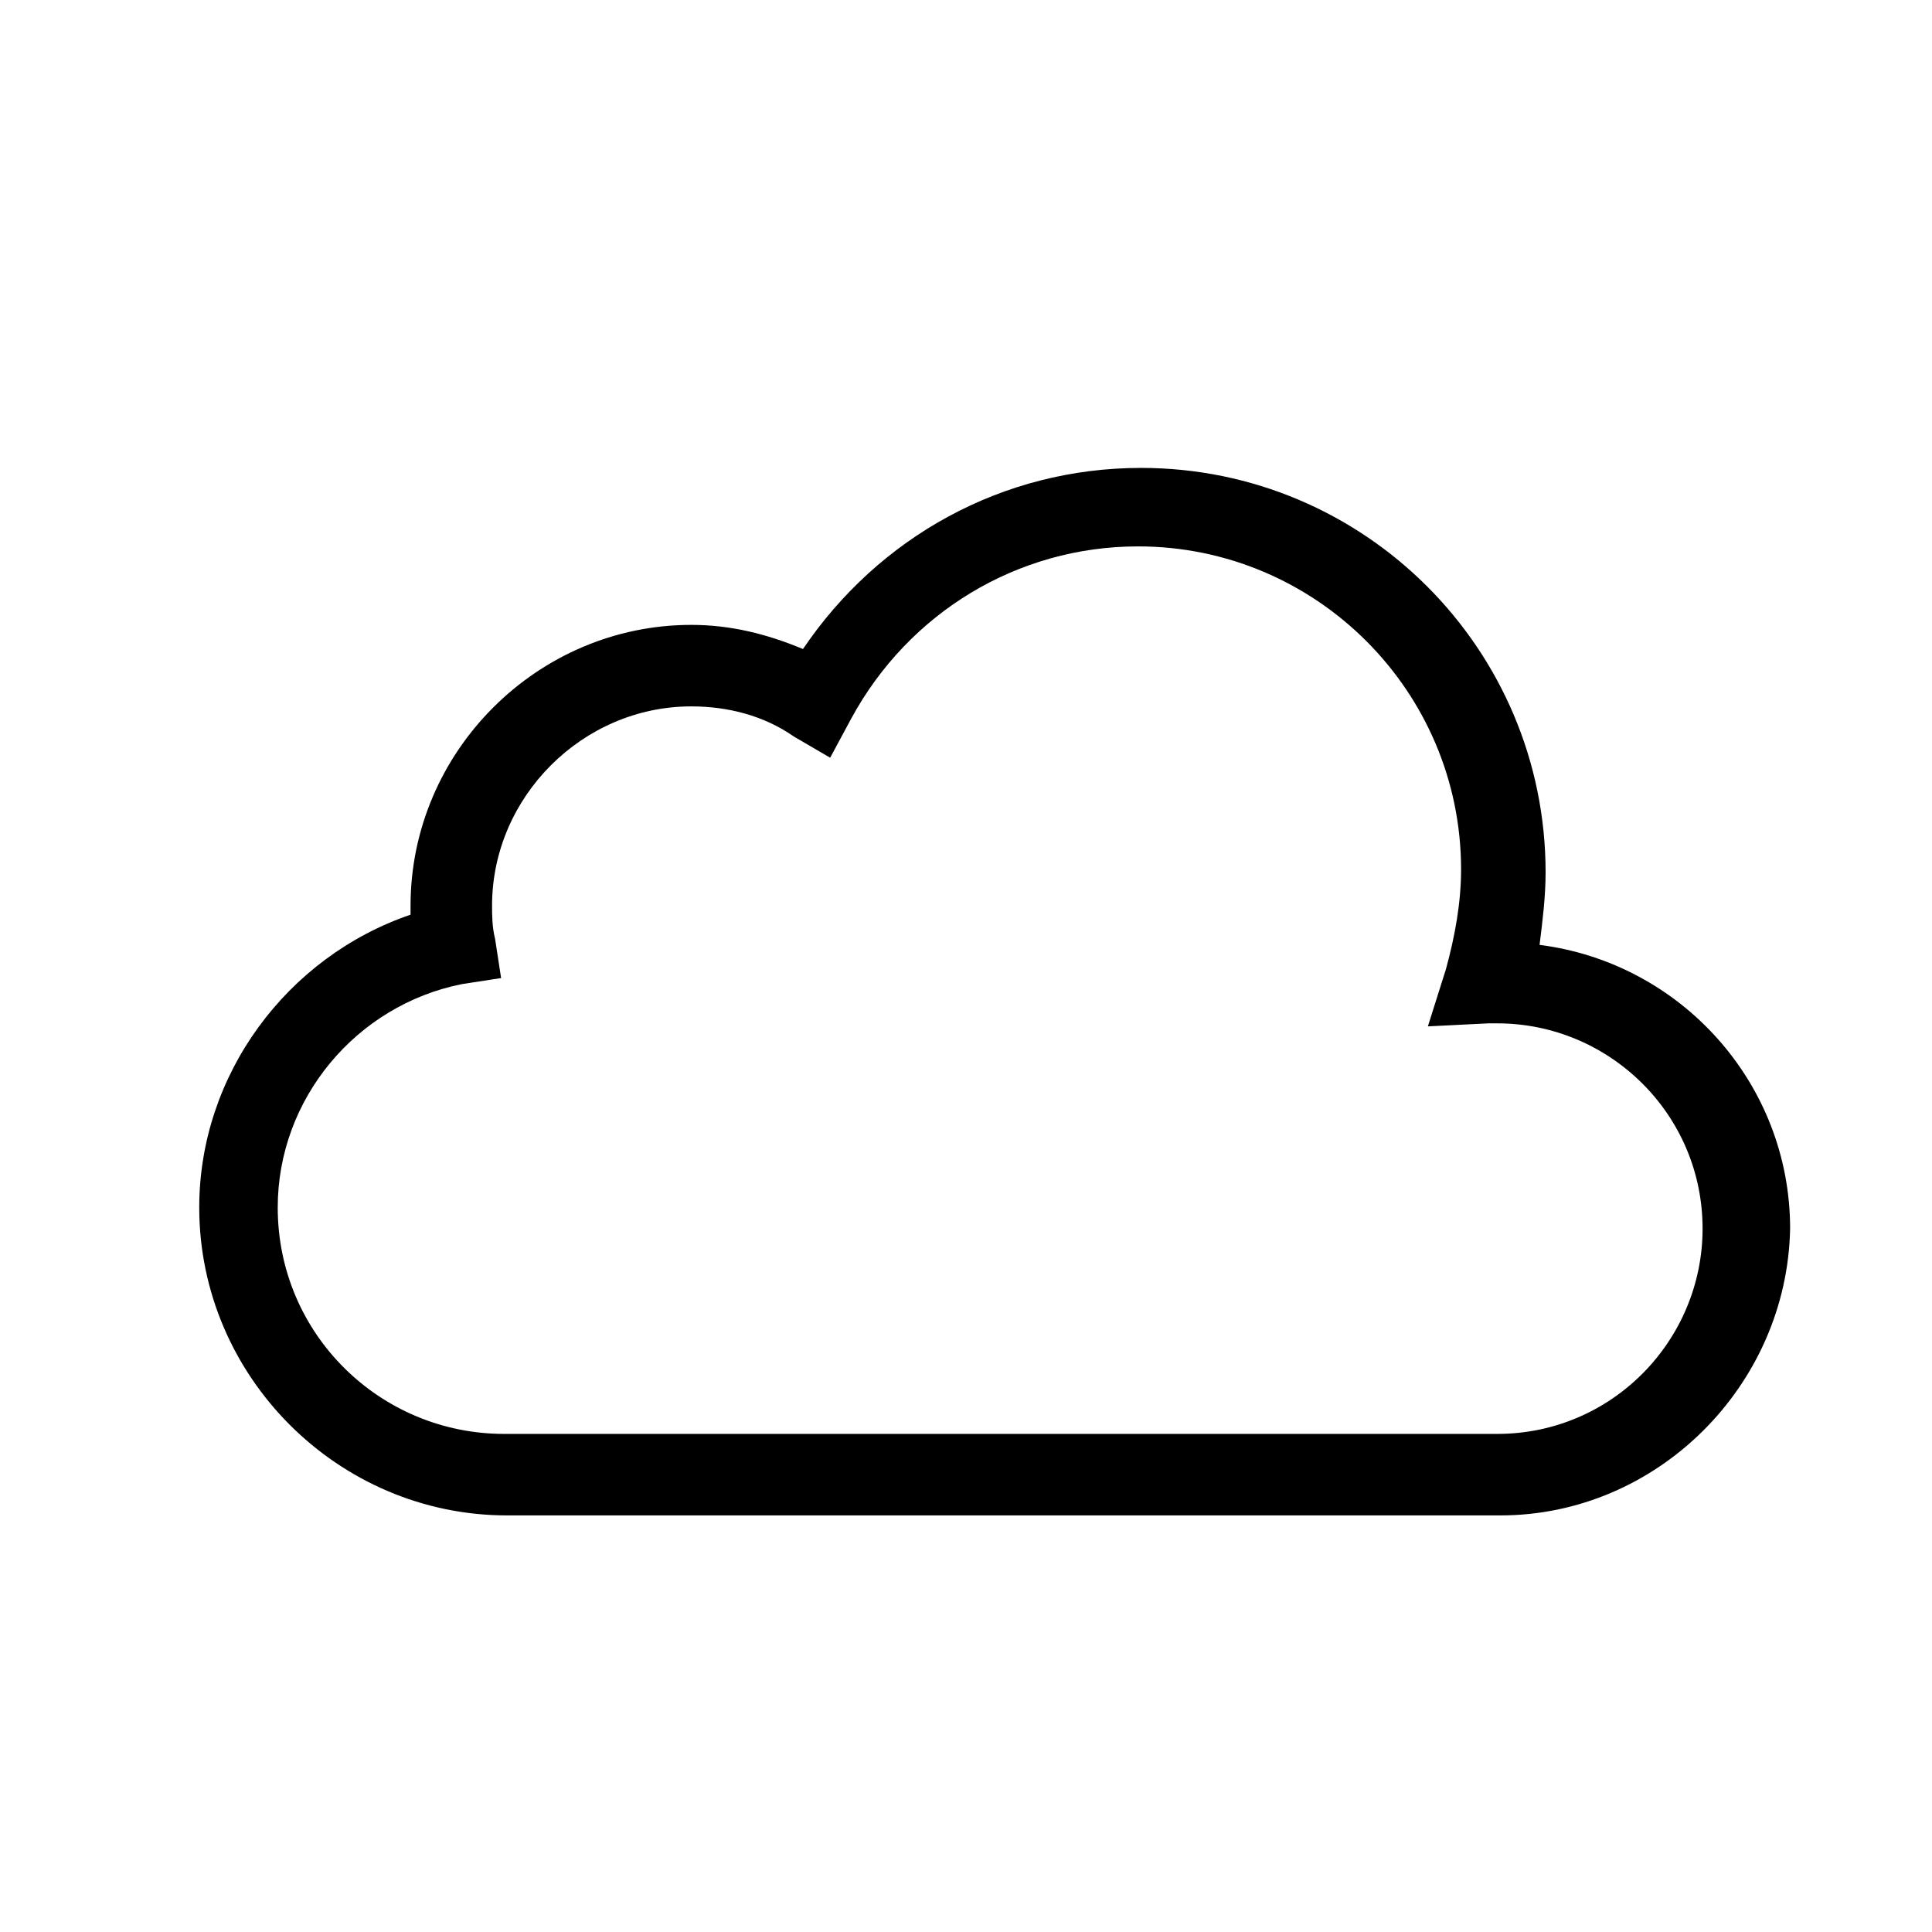
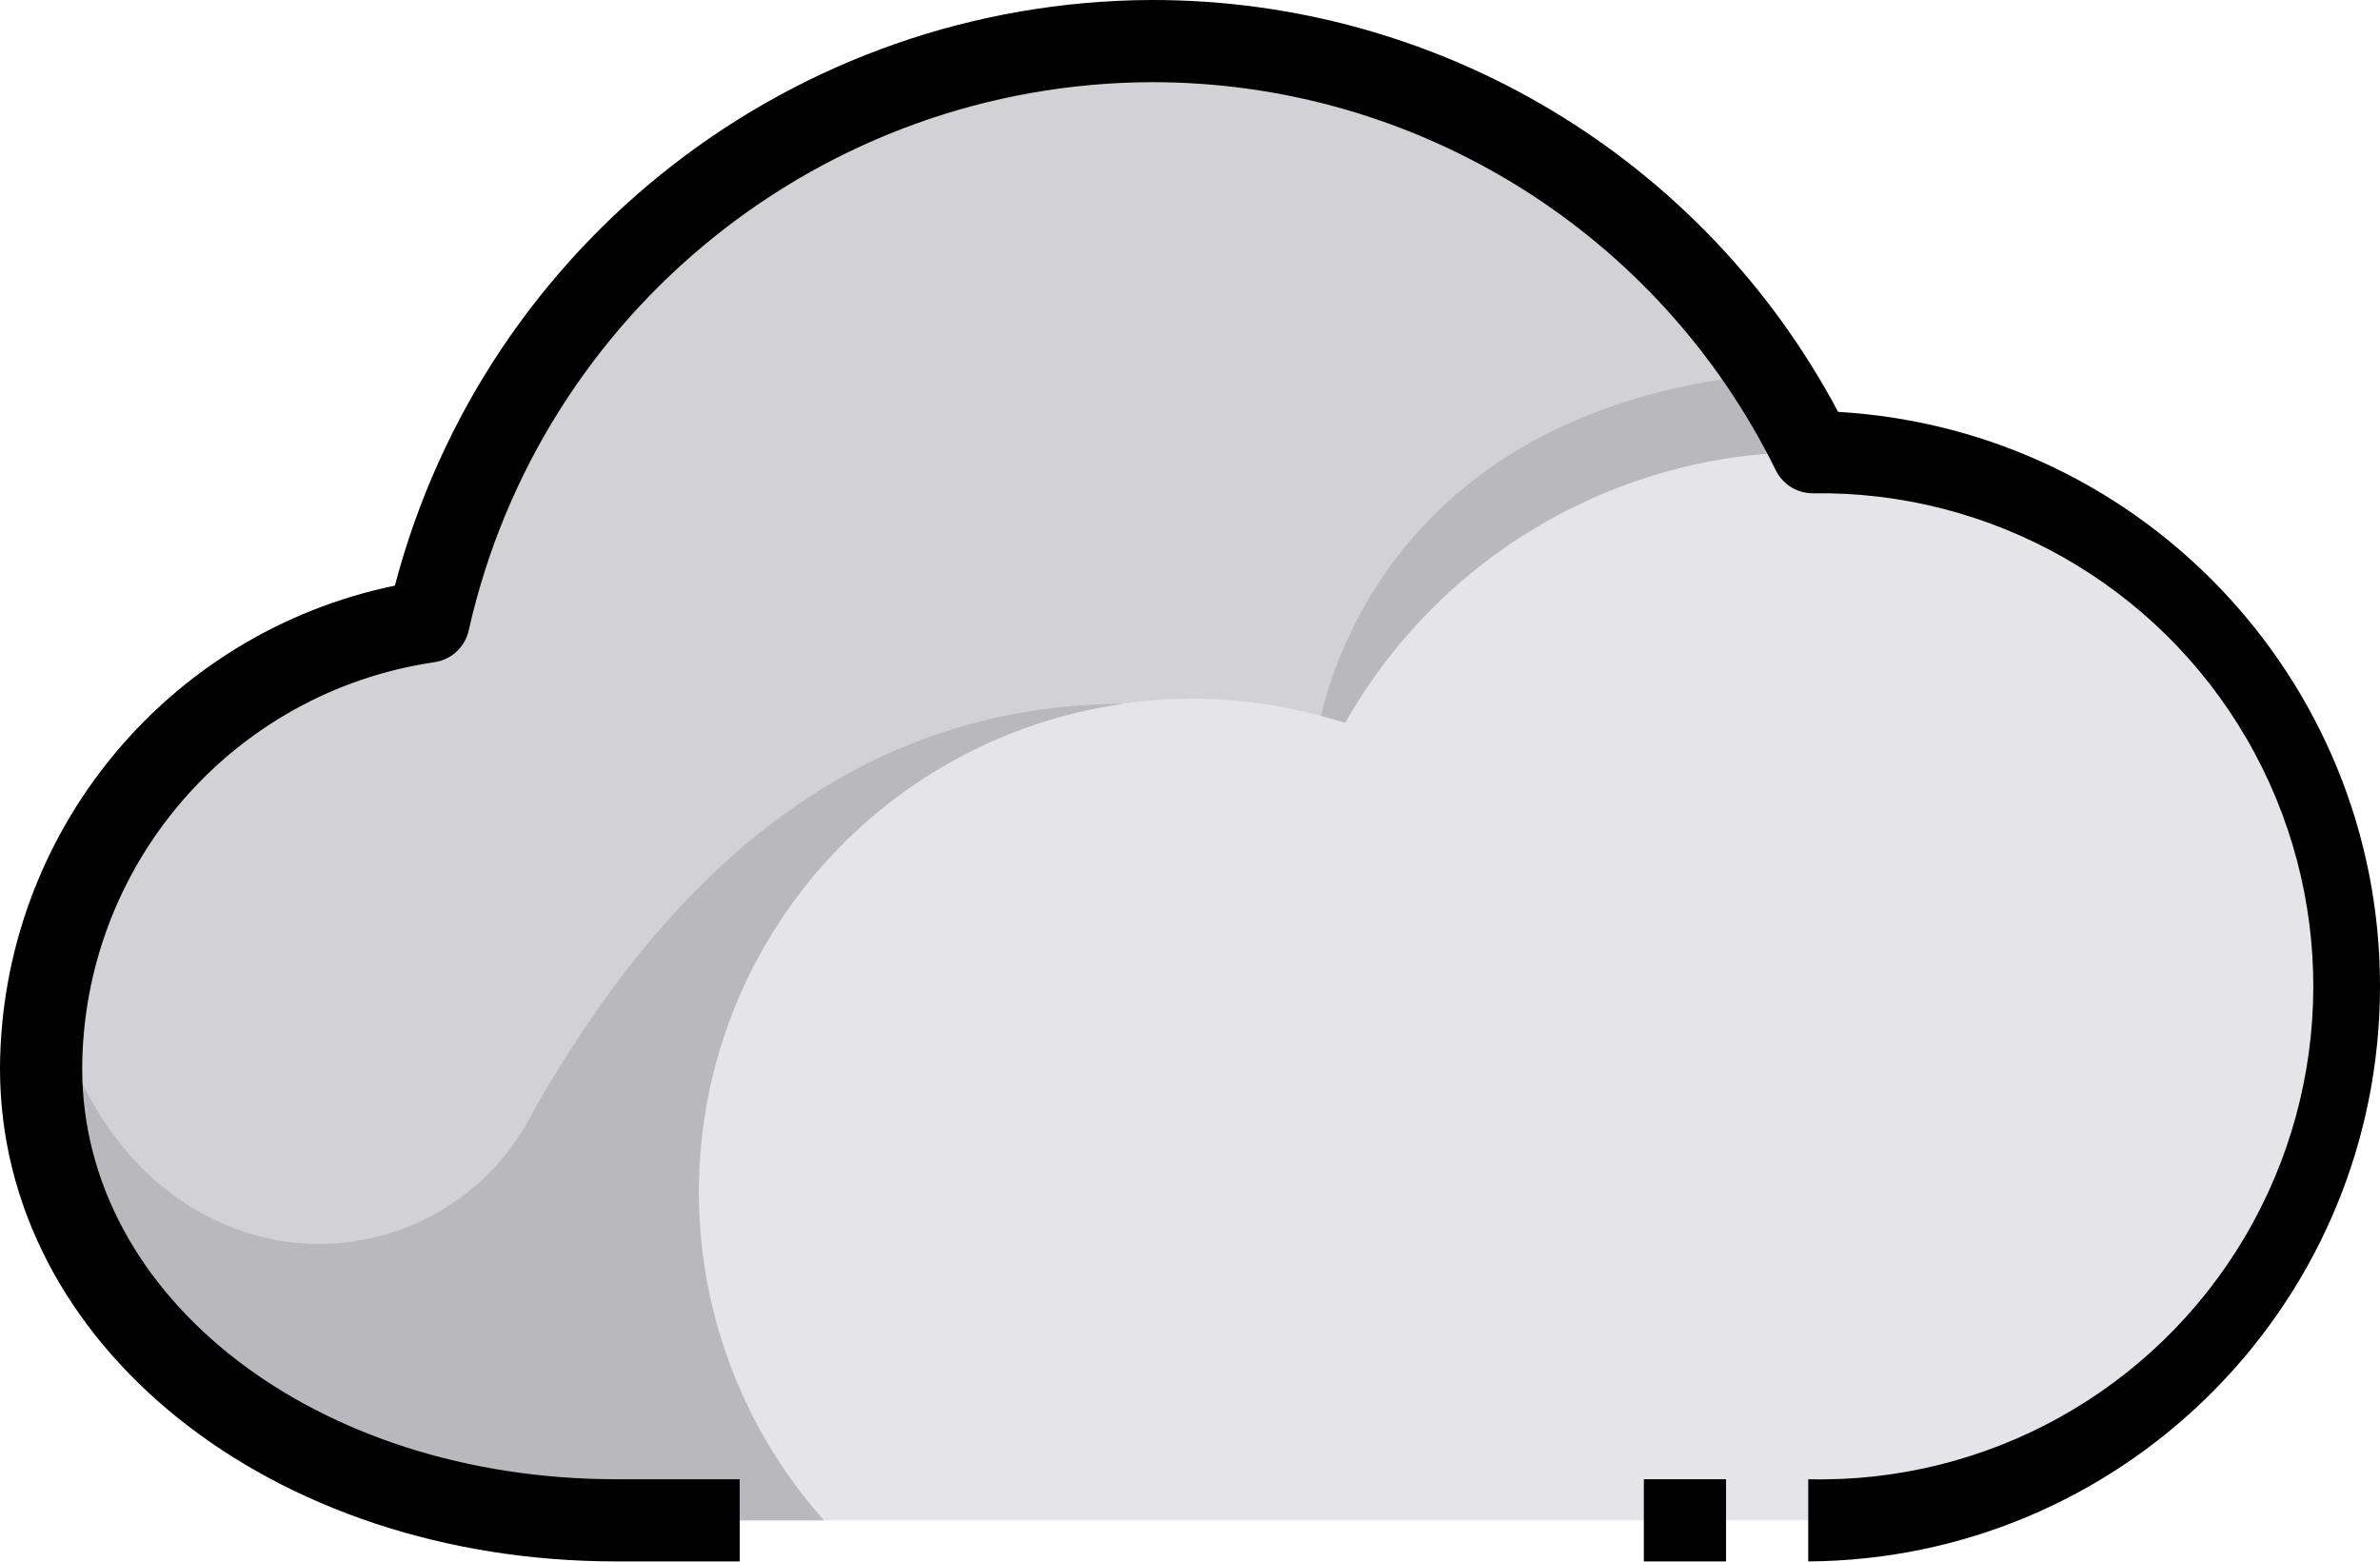
- <svg xmlns="http://www.w3.org/2000/svg" id="weather-icon-cloudy" class="weather-icon weather-icon-black cloudy" viewBox="0 0 64 64">
-   <path d="M49.7 50.2H16.8c-5.6 0-10.2-4.6-10.2-10.2 0-4.4 2.9-8.3 7-9.7V30c0-5.1 4.2-9.3 9.3-9.3 1.3 0 2.5.3 3.7.8 2.5-3.7 6.6-6 11.2-6 7.4 0 13.4 6 13.4 13.4 0 .8-.1 1.6-.2 2.4 4.7.6 8.3 4.6 8.3 9.4-.1 5.2-4.4 9.5-9.6 9.5zM22.9 23.4c-3.6 0-6.6 3-6.6 6.6 0 .3 0 .7.1 1.1l.2 1.3-1.3.2c-3.5.7-6.1 3.8-6.1 7.4 0 4.2 3.4 7.5 7.5 7.5h32.9c3.8 0 6.8-3.1 6.8-6.8 0-3.8-3.1-6.8-6.8-6.8h-.3l-2 .1.6-1.9c.3-1.1.5-2.2.5-3.3 0-5.9-4.8-10.7-10.7-10.7-4 0-7.6 2.2-9.5 5.7l-.7 1.3-1.2-.7c-1-.7-2.2-1-3.4-1z" />
+ <svg xmlns="http://www.w3.org/2000/svg" width="57.913" height="38" viewBox="0 0 57.913 38">
+   <g transform="translate(-3 0)">
+     <path d="M47,37a13,13,0,1,0,.109-26,17.982,17.982,0,0,0-33.68,4.122A10.993,10.993,0,0,0,4,26c0,6.075,6,11,14,11Z" fill="#e4e4e9" />
+     <path d="M47.11,11H47a12.991,12.991,0,0,0-11.3,6.59A12,12,0,0,0,23.05,37H18C10,37,4,32.08,4,26a11,11,0,0,1,9.43-10.88A17.985,17.985,0,0,1,47.11,11Z" fill="#d2d2d6" />
+     <path d="M16,27a5.828,5.828,0,0,1-7,3c-2.681-.874-4.271-3.333-4.8-6.085A11.009,11.009,0,0,0,4,26c0,6.08,6,11,14,11h5.05a12,12,0,0,1,7.29-19.872C23.63,17.152,19.179,21.437,16,27Z" fill="#b9b9bd" />
+     <path d="M35.143,17.422c.2.054.4.1.591.168A12.991,12.991,0,0,1,47.034,11h.11a18,18,0,0,0-1.111-1.908C37.581,9.876,35.573,15.574,35.143,17.422Z" fill="#b9b9bd" />
+     <path d="M47.728,10.024A18.887,18.887,0,0,0,31,0,19.112,19.112,0,0,0,12.609,14.252,12.053,12.053,0,0,0,3,26c0,6.729,6.589,12,15,12h3V36H18C10.71,36,5,31.607,5,26a10.037,10.037,0,0,1,8.571-9.885,1,1,0,0,0,.835-.776A17.091,17.091,0,0,1,31,2a16.906,16.906,0,0,1,15.214,9.451,1,1,0,0,0,.887.554A12,12,0,1,1,47,36v2a14,14,0,0,0,.728-27.976Z" />
+     <rect width="2" height="2" transform="translate(43 36)" />
+   </g>
</svg>
